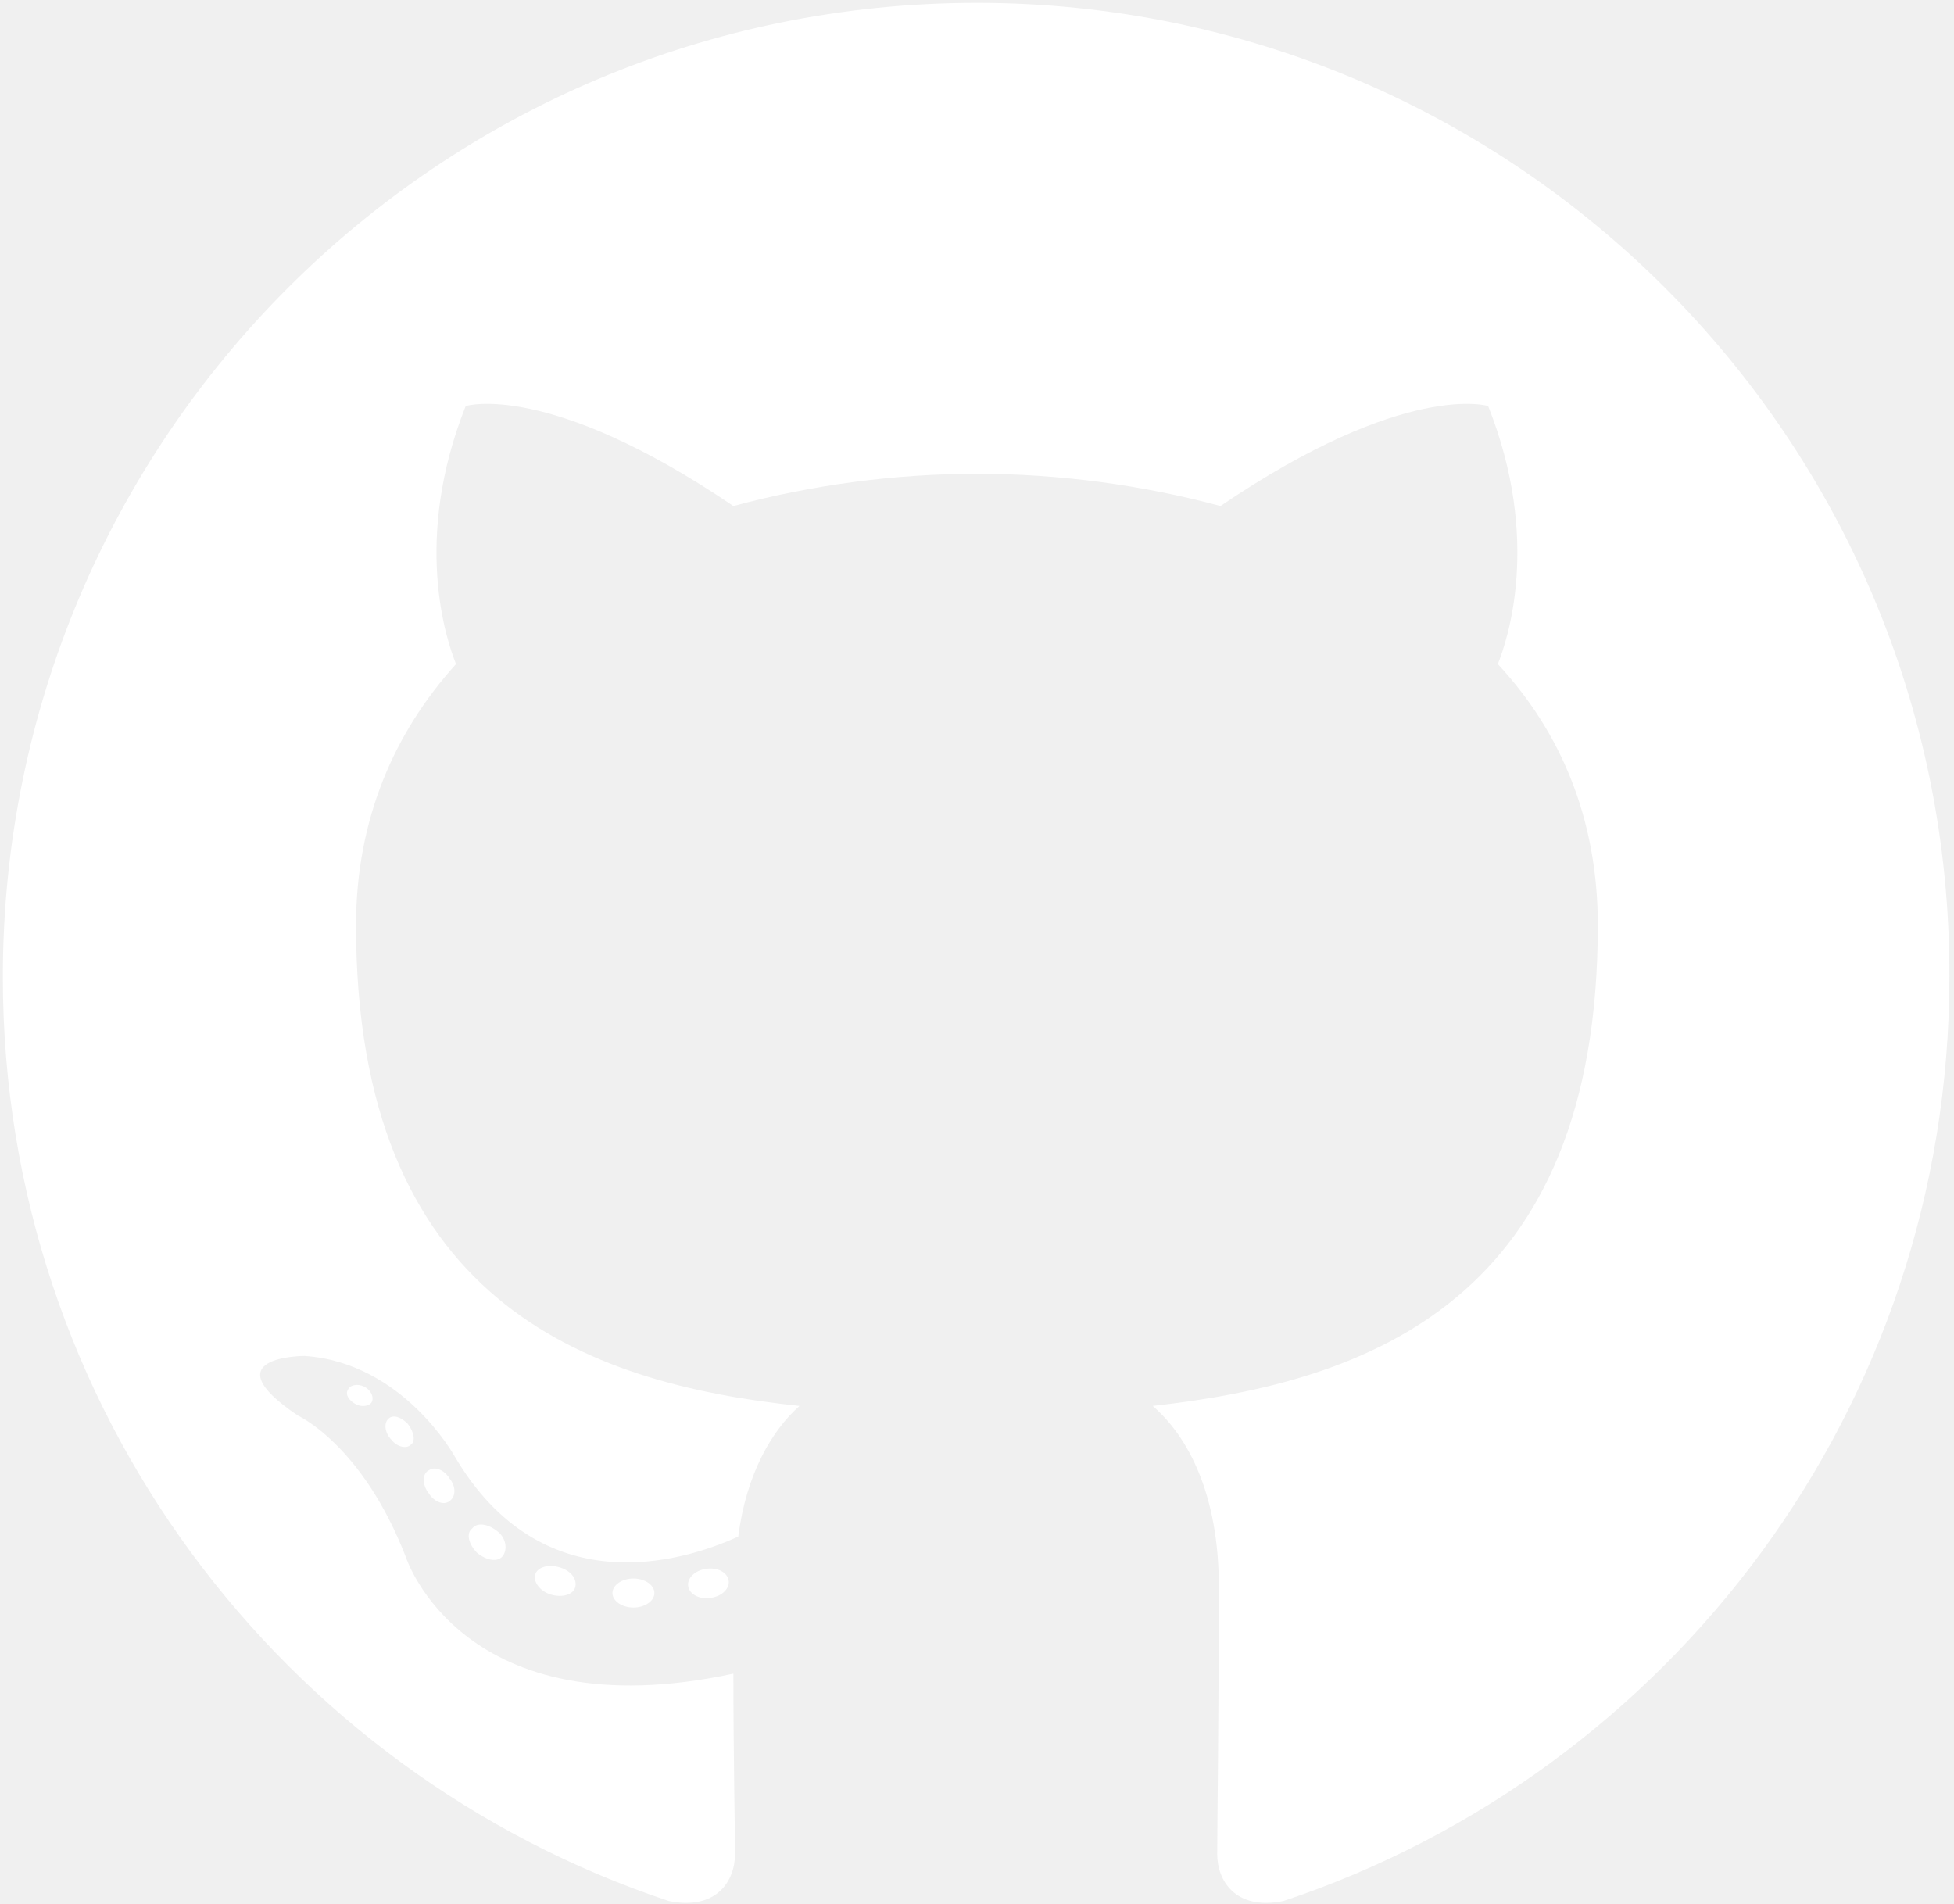
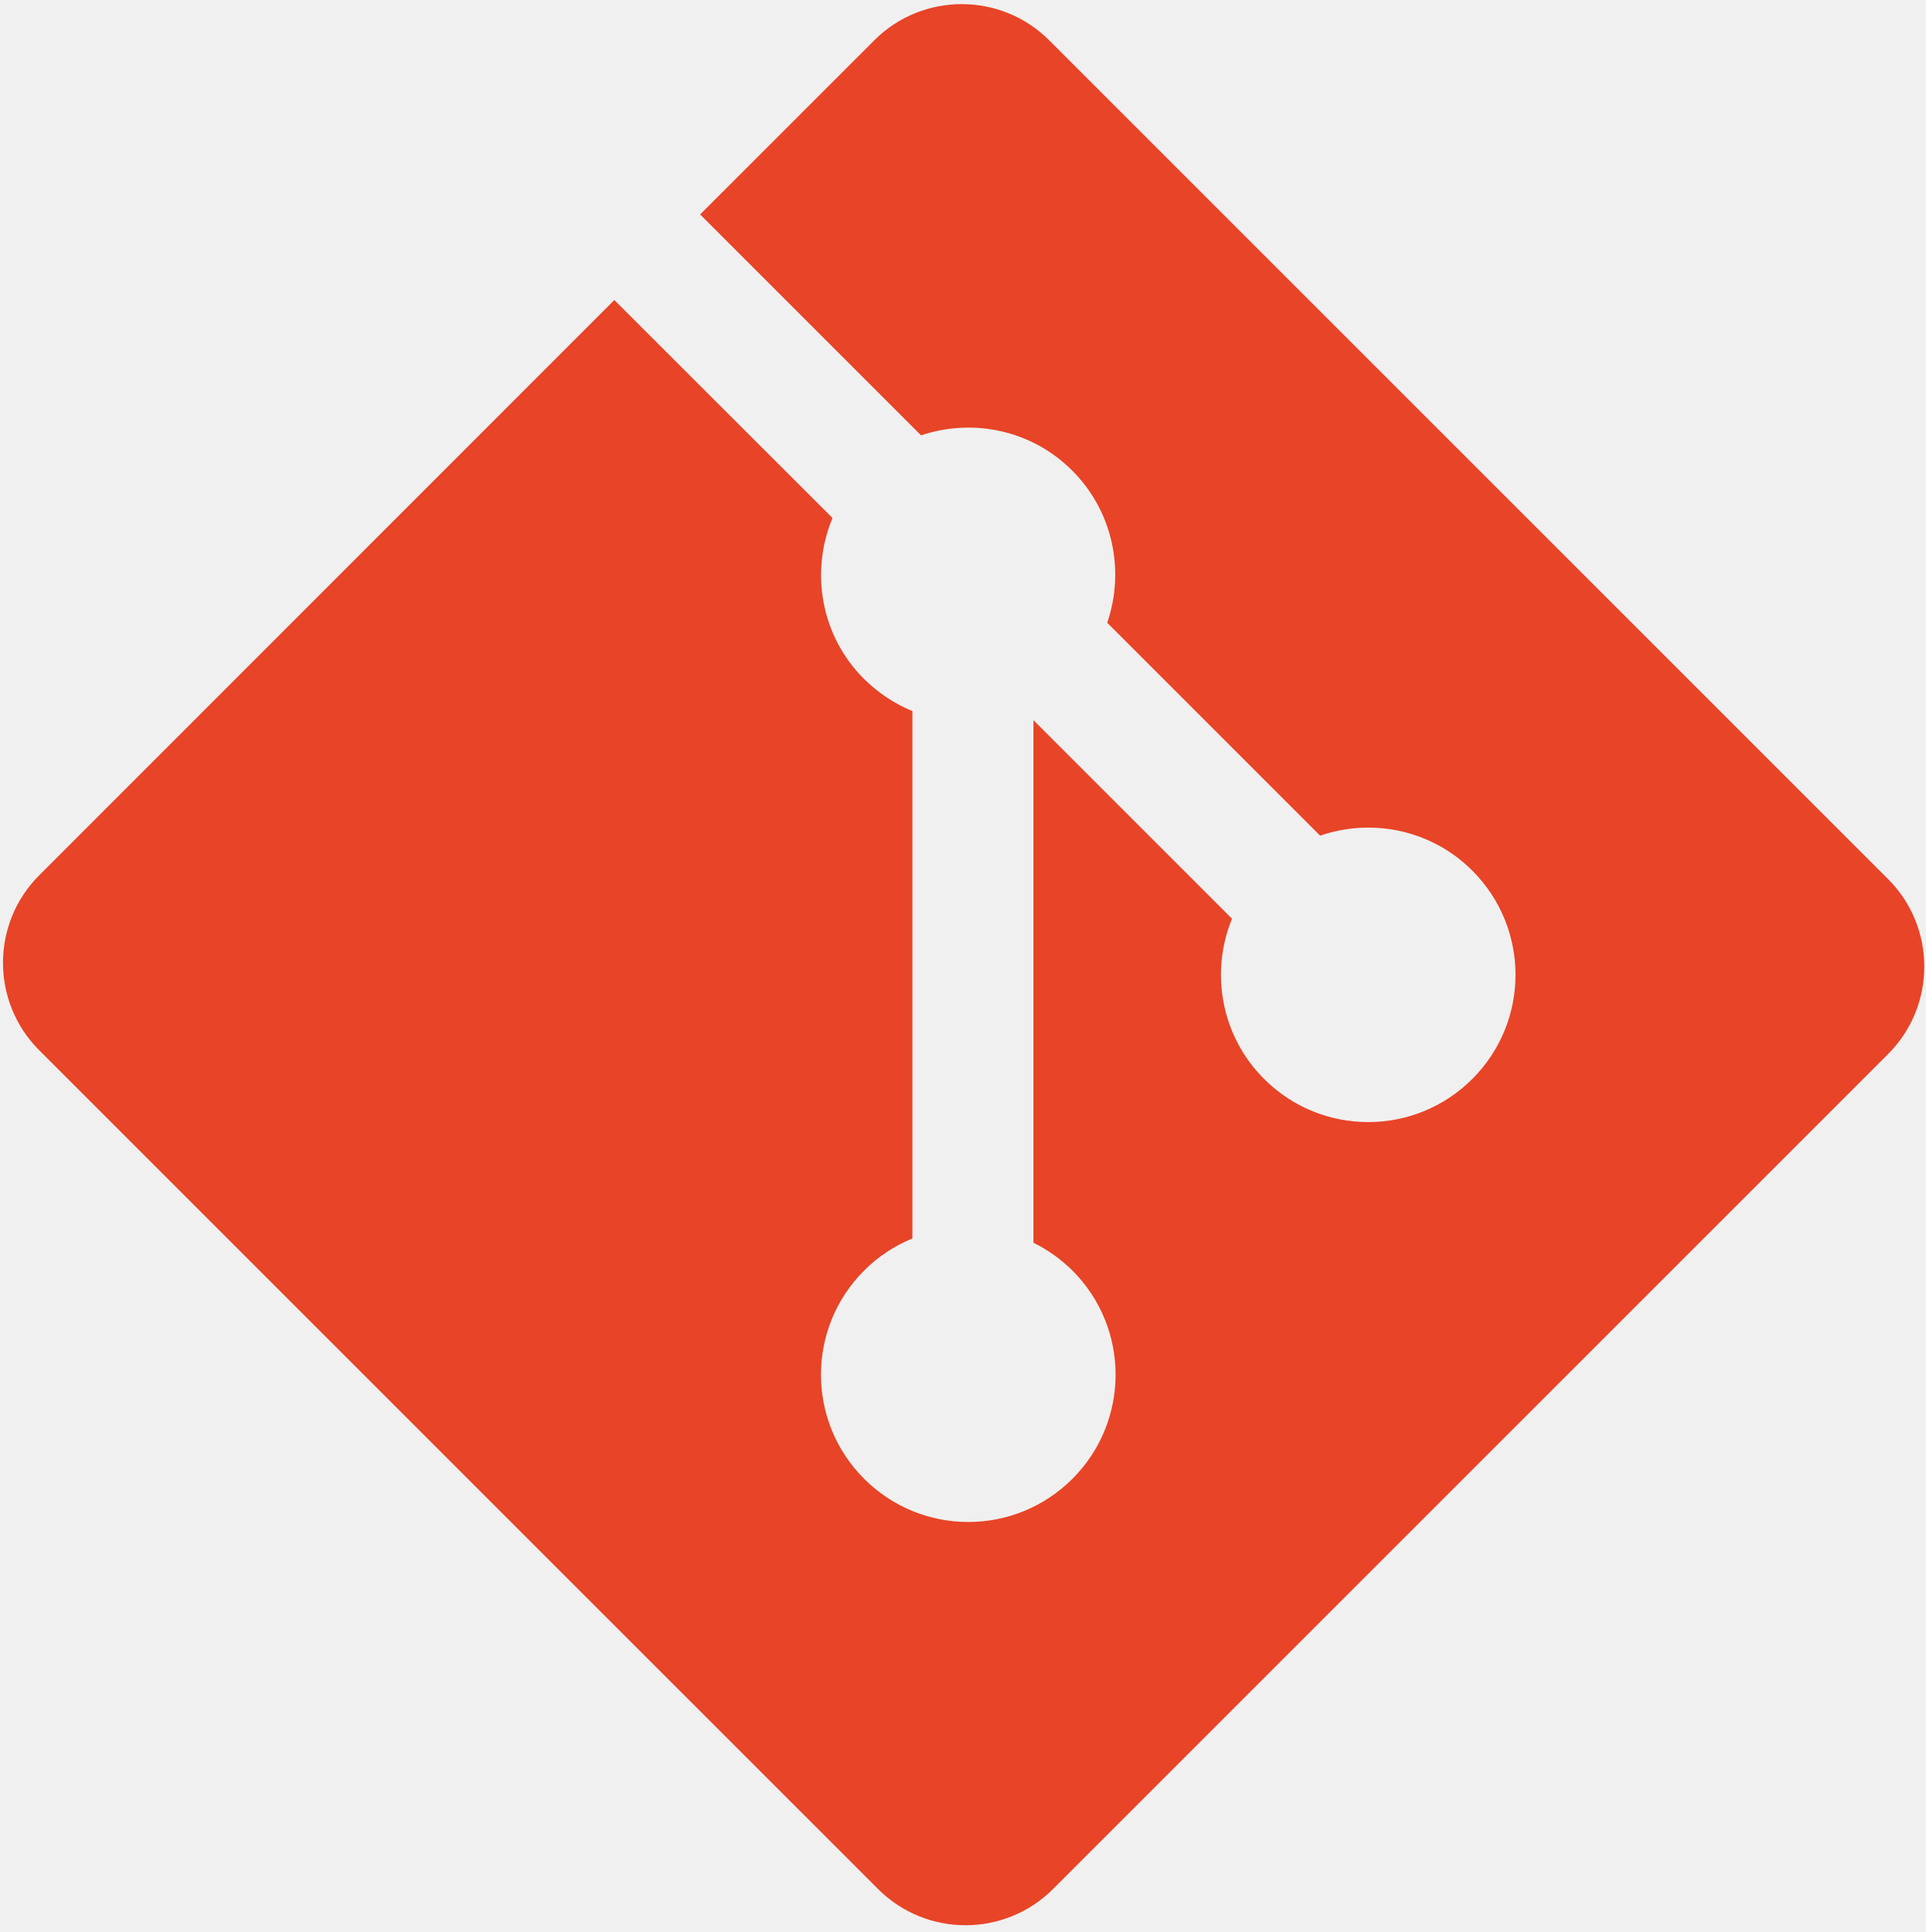
- <svg xmlns="http://www.w3.org/2000/svg" width="271" height="264" viewBox="0 0 271 264" fill="none">
-   <path fill-rule="evenodd" clip-rule="evenodd" d="M135.49 0.396C60.784 0.396 0.394 60.787 0.394 135.492C0.394 195.211 39.089 245.76 92.769 263.654C99.479 264.996 101.939 260.746 101.939 257.167C101.939 254.036 101.716 243.3 101.716 232.117C64.139 240.169 56.311 216.013 56.311 216.013C50.272 200.356 41.325 196.33 41.325 196.33C29.024 188.054 42.22 188.054 42.22 188.054C55.864 188.949 63.021 201.921 63.021 201.921C75.099 222.499 94.558 216.684 102.387 213.105C103.505 204.382 107.084 198.343 110.886 194.988C80.915 191.856 49.377 180.226 49.377 128.335C49.377 113.573 54.745 101.494 63.245 92.1C61.903 88.745 57.206 74.878 64.587 56.313C64.587 56.313 75.994 52.735 101.716 70.181C112.452 67.273 124.082 65.708 135.49 65.708C146.897 65.708 158.527 67.273 169.263 70.181C194.985 52.735 206.392 56.313 206.392 56.313C213.773 74.878 209.076 88.745 207.734 92.1C216.457 101.494 221.602 113.573 221.602 128.335C221.602 180.226 190.065 191.633 159.869 194.988C164.79 199.237 169.04 207.289 169.04 220.039C169.04 238.156 168.816 252.694 168.816 257.167C168.816 260.746 171.276 264.996 177.986 263.654C231.667 245.76 270.361 195.211 270.361 135.492C270.585 60.787 209.971 0.396 135.49 0.396Z" fill="white" />
-   <path d="M51.616 194.318C51.392 194.99 50.273 195.213 49.378 194.766C48.483 194.318 47.811 193.423 48.259 192.751C48.483 192.08 49.602 191.856 50.497 192.304C51.392 192.751 51.84 193.647 51.616 194.318Z" fill="white" />
-   <path d="M56.985 200.359C56.313 201.03 54.971 200.582 54.299 199.687C53.404 198.792 53.18 197.449 53.851 196.777C54.523 196.106 55.642 196.554 56.537 197.449C57.432 198.568 57.656 199.911 56.985 200.359Z" fill="white" />
-   <path d="M62.353 208.187C61.458 208.858 60.115 208.187 59.443 207.068C58.548 205.949 58.548 204.382 59.443 203.934C60.339 203.263 61.682 203.934 62.353 205.054C63.248 206.173 63.248 207.516 62.353 208.187Z" fill="white" />
-   <path d="M69.735 215.792C69.063 216.687 67.496 216.463 66.154 215.344C65.034 214.225 64.587 212.658 65.482 211.987C66.154 211.092 67.72 211.316 69.063 212.435C70.182 213.33 70.406 214.897 69.735 215.792Z" fill="white" />
-   <path d="M79.8 220.041C79.576 221.16 78.009 221.608 76.443 221.16C74.876 220.712 73.981 219.37 74.204 218.474C74.428 217.355 75.995 216.907 77.562 217.355C79.129 217.803 80.024 218.922 79.8 220.041Z" fill="white" />
-   <path d="M90.759 220.934C90.759 222.053 89.416 222.949 87.85 222.949C86.283 222.949 84.94 222.053 84.94 220.934C84.94 219.815 86.283 218.92 87.85 218.92C89.416 218.92 90.759 219.815 90.759 220.934Z" fill="white" />
-   <path d="M101.048 219.145C101.272 220.264 100.153 221.383 98.586 221.607C97.02 221.831 95.677 221.159 95.453 220.04C95.229 218.921 96.348 217.802 97.915 217.578C99.482 217.354 100.825 218.026 101.048 219.145Z" fill="white" />
+ <svg xmlns="http://www.w3.org/2000/svg" width="279" height="280" viewBox="0 0 279 280" fill="none">
+   <g clip-path="url(#clip0_689_3876)">
+     <path d="M273.609 127.405L152.048 5.845C145.052 -1.151 133.687 -1.151 126.691 5.845L101.457 31.079L133.474 63.096C140.928 60.591 149.452 62.272 155.378 68.198C161.336 74.156 163.016 82.771 160.45 90.256L191.306 121.112C198.76 118.546 207.375 120.195 213.363 126.183C221.704 134.524 221.704 148.027 213.363 156.367C205.023 164.708 191.52 164.708 183.179 156.367C176.916 150.104 175.358 140.878 178.536 133.149L149.757 104.37V180.105C151.804 181.113 153.698 182.457 155.409 184.138C163.749 192.478 163.749 205.981 155.409 214.322C147.069 222.662 133.565 222.662 125.225 214.322C116.885 205.981 116.885 192.478 125.225 184.138C127.272 182.091 129.655 180.533 132.221 179.494V103.057C129.685 102.018 127.302 100.46 125.225 98.413C118.901 92.12 117.404 82.832 120.642 75.072L89.022 43.483L5.681 126.855C-1.315 133.852 -1.315 145.216 5.681 152.212L127.241 273.773C134.237 280.769 145.602 280.769 152.598 273.773L273.609 152.762C280.605 145.766 280.605 134.401 273.609 127.405Z" fill="#E84427" />
+   </g>
+   <defs>
+     <clipPath id="clip0_689_3876">
+       <rect width="278.438" height="278.438" fill="white" transform="translate(0.418945 0.585938)" />
+     </clipPath>
+   </defs>
</svg>
